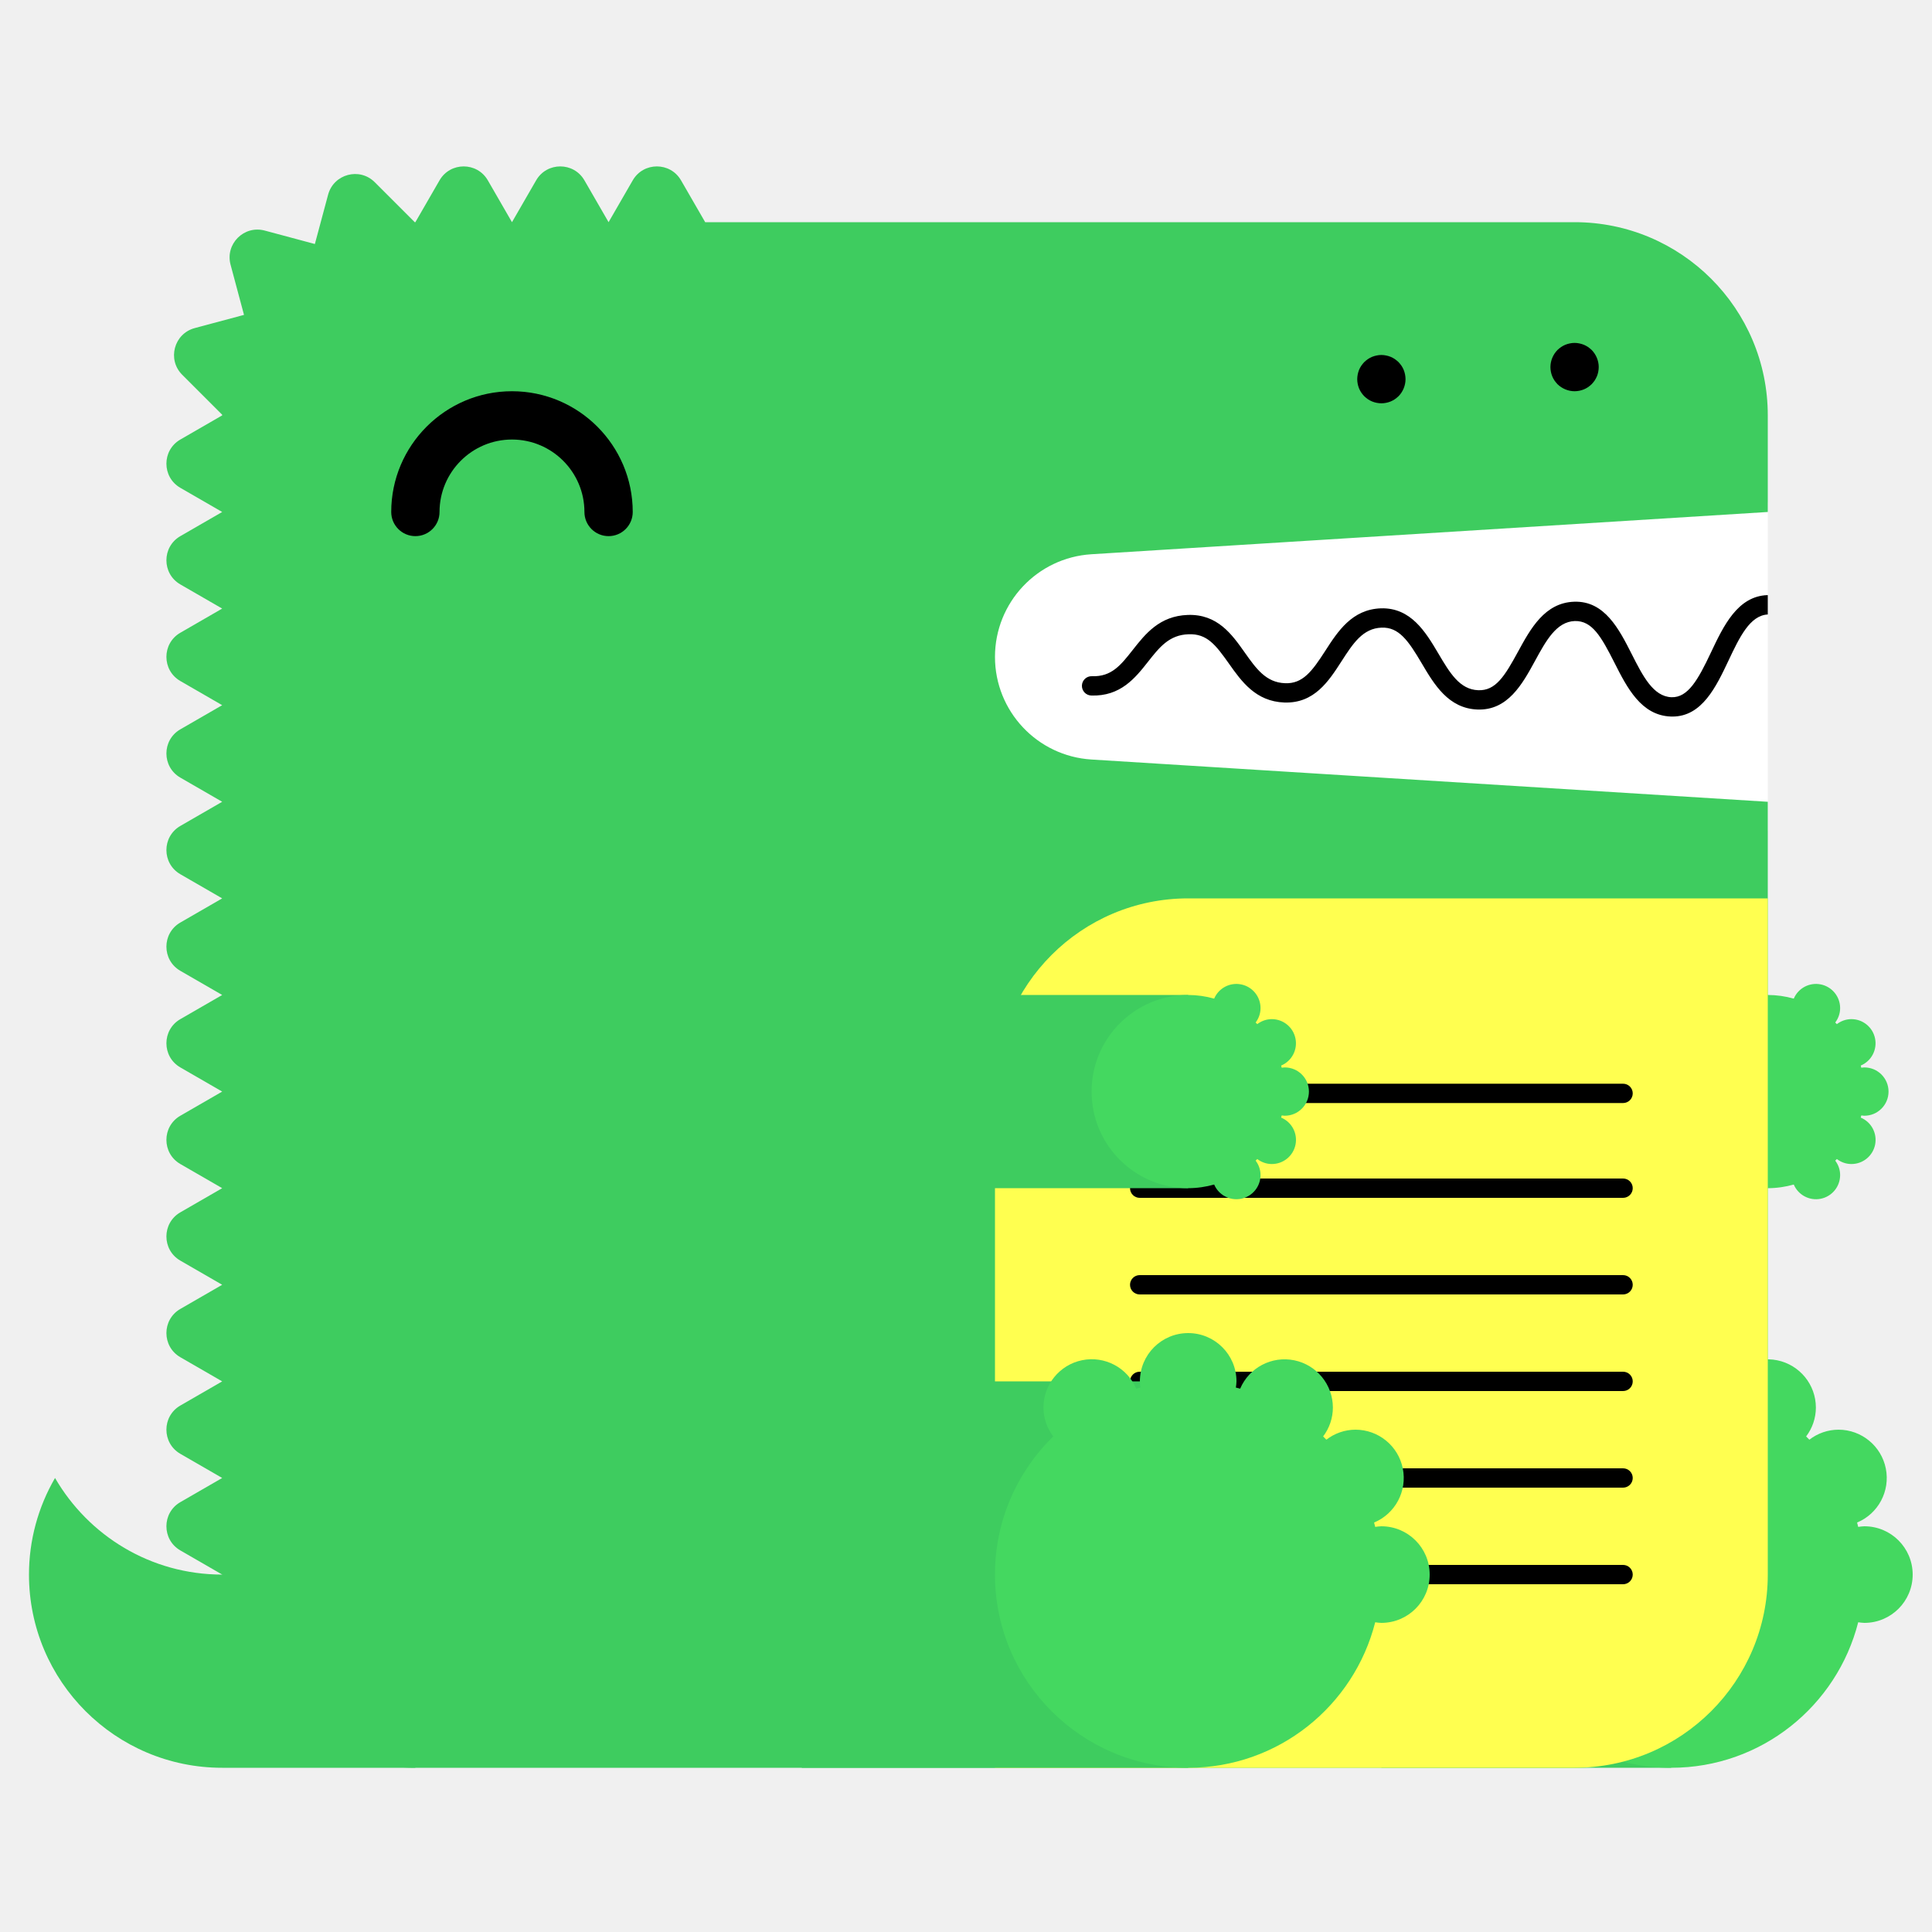
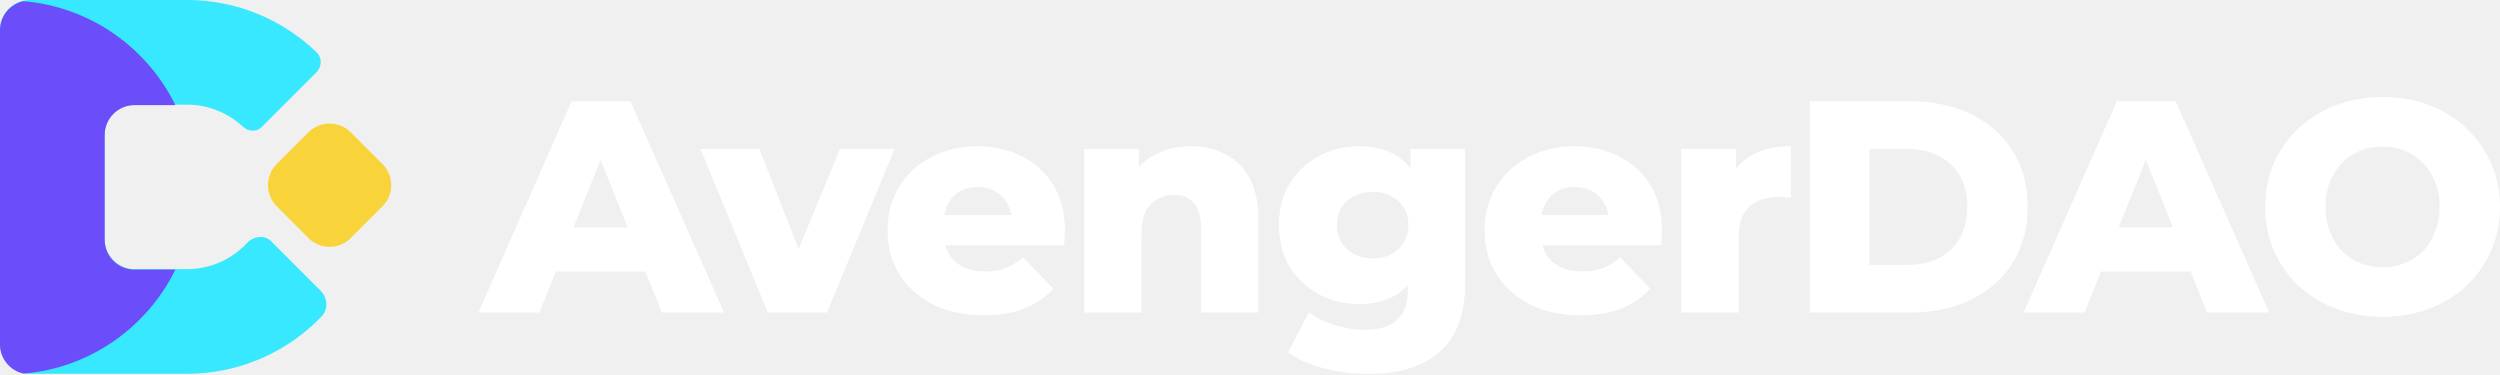
- <svg xmlns="http://www.w3.org/2000/svg" width="200" height="200" viewBox="0 0 200 200">
-   <g fill="none" fill-rule="evenodd">
-     <path fill="#FFF" d="M99 52h84v34H99z" />
-     <path d="M23 163c-7.398 0-13.843-4.027-17.303-10A19.886 19.886 0 0 0 3 163c0 11.046 8.954 20 20 20h20v-20H23z" fill="#3ECC5F" />
-     <path d="M112.98 57.376L183 53V43c0-11.046-8.954-20-20-20H73l-2.5-4.33c-1.112-1.925-3.889-1.925-5 0L63 23l-2.5-4.33c-1.111-1.925-3.889-1.925-5 0L53 23l-2.5-4.33c-1.111-1.925-3.889-1.925-5 0L43 23c-.022 0-.042.003-.065.003l-4.142-4.141c-1.57-1.571-4.252-.853-4.828 1.294l-1.369 5.104-5.192-1.392c-2.148-.575-4.111 1.389-3.535 3.536l1.39 5.193-5.102 1.367c-2.148.576-2.867 3.259-1.296 4.83l4.142 4.142c0 .021-.003.042-.003.064l-4.33 2.5c-1.925 1.111-1.925 3.889 0 5L23 53l-4.33 2.5c-1.925 1.111-1.925 3.889 0 5L23 63l-4.33 2.5c-1.925 1.111-1.925 3.889 0 5L23 73l-4.33 2.5c-1.925 1.111-1.925 3.889 0 5L23 83l-4.33 2.5c-1.925 1.111-1.925 3.889 0 5L23 93l-4.33 2.5c-1.925 1.111-1.925 3.889 0 5L23 103l-4.33 2.5c-1.925 1.111-1.925 3.889 0 5L23 113l-4.33 2.5c-1.925 1.111-1.925 3.889 0 5L23 123l-4.33 2.5c-1.925 1.111-1.925 3.889 0 5L23 133l-4.33 2.5c-1.925 1.111-1.925 3.889 0 5L23 143l-4.33 2.5c-1.925 1.111-1.925 3.889 0 5L23 153l-4.33 2.5c-1.925 1.111-1.925 3.889 0 5L23 163c0 11.046 8.954 20 20 20h120c11.046 0 20-8.954 20-20V83l-70.02-4.376A10.645 10.645 0 0 1 103 68c0-5.621 4.37-10.273 9.98-10.624" fill="#3ECC5F" />
-     <path fill="#3ECC5F" d="M143 183h30v-40h-30z" />
-     <path d="M193 158c-.219 0-.428.037-.639.064-.038-.15-.074-.301-.116-.451A5 5 0 0 0 190.32 148a4.96 4.96 0 0 0-3.016 1.036 26.531 26.531 0 0 0-.335-.336 4.955 4.955 0 0 0 1.011-2.987 5 5 0 0 0-9.599-1.959c-.148-.042-.297-.077-.445-.115.027-.211.064-.42.064-.639a5 5 0 0 0-5-5 5 5 0 0 0-5 5c0 .219.037.428.064.639-.148.038-.297.073-.445.115a4.998 4.998 0 0 0-9.599 1.959c0 1.125.384 2.151 1.011 2.987-3.717 3.632-6.031 8.693-6.031 14.3 0 11.046 8.954 20 20 20 9.339 0 17.16-6.41 19.361-15.064.211.027.42.064.639.064a5 5 0 0 0 5-5 5 5 0 0 0-5-5" fill="#44D860" />
-     <path fill="#3ECC5F" d="M153 123h30v-20h-30z" />
-     <path d="M193 115.5a2.5 2.5 0 1 0 0-5c-.109 0-.214.019-.319.032-.02-.075-.037-.15-.058-.225a2.501 2.501 0 0 0-.963-4.807c-.569 0-1.088.197-1.508.518a6.653 6.653 0 0 0-.168-.168c.314-.417.506-.931.506-1.494a2.5 2.5 0 0 0-4.8-.979A9.987 9.987 0 0 0 183 103c-5.522 0-10 4.478-10 10s4.478 10 10 10c.934 0 1.833-.138 2.69-.377a2.5 2.5 0 0 0 4.8-.979c0-.563-.192-1.077-.506-1.494.057-.055.113-.111.168-.168.42.321.939.518 1.508.518a2.5 2.5 0 0 0 .963-4.807c.021-.074.038-.15.058-.225.105.013.21.032.319.032" fill="#44D860" />
-     <path d="M63 55.5a2.5 2.5 0 0 1-2.5-2.5c0-4.136-3.364-7.5-7.5-7.5s-7.5 3.364-7.5 7.5a2.5 2.5 0 1 1-5 0c0-6.893 5.607-12.5 12.5-12.5S65.5 46.107 65.5 53a2.5 2.5 0 0 1-2.5 2.5" fill="#000" />
-     <path d="M103 183h60c11.046 0 20-8.954 20-20V93h-60c-11.046 0-20 8.954-20 20v70z" fill="#FFFF50" />
-     <path d="M168.02 124h-50.04a1 1 0 1 1 0-2h50.04a1 1 0 1 1 0 2m0 20h-50.04a1 1 0 1 1 0-2h50.04a1 1 0 1 1 0 2m0 20h-50.04a1 1 0 1 1 0-2h50.04a1 1 0 1 1 0 2m0-49.814h-50.04a1 1 0 1 1 0-2h50.04a1 1 0 1 1 0 2m0 19.814h-50.04a1 1 0 1 1 0-2h50.04a1 1 0 1 1 0 2m0 20h-50.04a1 1 0 1 1 0-2h50.04a1 1 0 1 1 0 2M183 61.611c-.012 0-.022-.006-.034-.005-3.09.105-4.552 3.196-5.842 5.923-1.346 2.85-2.387 4.703-4.093 4.647-1.889-.068-2.969-2.202-4.113-4.46-1.314-2.594-2.814-5.536-5.963-5.426-3.046.104-4.513 2.794-5.807 5.167-1.377 2.528-2.314 4.065-4.121 3.994-1.927-.07-2.951-1.805-4.136-3.813-1.321-2.236-2.848-4.75-5.936-4.664-2.994.103-4.465 2.385-5.763 4.4-1.373 2.13-2.335 3.428-4.165 3.351-1.973-.07-2.992-1.51-4.171-3.177-1.324-1.873-2.816-3.993-5.895-3.89-2.928.1-4.399 1.97-5.696 3.618-1.232 1.564-2.194 2.802-4.229 2.724a1 1 0 0 0-.072 2c3.017.101 4.545-1.8 5.872-3.487 1.177-1.496 2.193-2.787 4.193-2.855 1.926-.082 2.829 1.115 4.195 3.045 1.297 1.834 2.769 3.914 5.731 4.021 3.103.104 4.596-2.215 5.918-4.267 1.182-1.834 2.202-3.417 4.15-3.484 1.793-.067 2.769 1.35 4.145 3.681 1.297 2.197 2.766 4.686 5.787 4.796 3.125.108 4.634-2.62 5.949-5.035 1.139-2.088 2.214-4.06 4.119-4.126 1.793-.042 2.728 1.595 4.111 4.33 1.292 2.553 2.757 5.445 5.825 5.556l.169.003c3.064 0 4.518-3.075 5.805-5.794 1.139-2.41 2.217-4.68 4.067-4.773v-2z" fill="#000" />
-     <path fill="#3ECC5F" d="M83 183h40v-40H83z" />
-     <path d="M143 158c-.219 0-.428.037-.639.064-.038-.15-.074-.301-.116-.451A5 5 0 0 0 140.32 148a4.96 4.96 0 0 0-3.016 1.036 26.531 26.531 0 0 0-.335-.336 4.955 4.955 0 0 0 1.011-2.987 5 5 0 0 0-9.599-1.959c-.148-.042-.297-.077-.445-.115.027-.211.064-.42.064-.639a5 5 0 0 0-5-5 5 5 0 0 0-5 5c0 .219.037.428.064.639-.148.038-.297.073-.445.115a4.998 4.998 0 0 0-9.599 1.959c0 1.125.384 2.151 1.011 2.987-3.717 3.632-6.031 8.693-6.031 14.3 0 11.046 8.954 20 20 20 9.339 0 17.16-6.41 19.361-15.064.211.027.42.064.639.064a5 5 0 0 0 5-5 5 5 0 0 0-5-5" fill="#44D860" />
-     <path fill="#3ECC5F" d="M83 123h40v-20H83z" />
-     <path d="M133 115.5a2.5 2.5 0 1 0 0-5c-.109 0-.214.019-.319.032-.02-.075-.037-.15-.058-.225a2.501 2.501 0 0 0-.963-4.807c-.569 0-1.088.197-1.508.518a6.653 6.653 0 0 0-.168-.168c.314-.417.506-.931.506-1.494a2.5 2.5 0 0 0-4.8-.979A9.987 9.987 0 0 0 123 103c-5.522 0-10 4.478-10 10s4.478 10 10 10c.934 0 1.833-.138 2.69-.377a2.5 2.5 0 0 0 4.8-.979c0-.563-.192-1.077-.506-1.494.057-.055.113-.111.168-.168.42.321.939.518 1.508.518a2.5 2.5 0 0 0 .963-4.807c.021-.074.038-.15.058-.225.105.013.21.032.319.032" fill="#44D860" />
-     <path d="M143 41.75c-.16 0-.33-.02-.49-.05a2.52 2.52 0 0 1-.47-.14c-.15-.06-.29-.14-.431-.23-.13-.09-.259-.2-.38-.31-.109-.12-.219-.24-.309-.38s-.17-.28-.231-.43a2.619 2.619 0 0 1-.189-.96c0-.16.02-.33.05-.49.03-.16.08-.31.139-.47.061-.15.141-.29.231-.43.09-.13.2-.26.309-.38.121-.11.25-.22.38-.31.141-.09.281-.17.431-.23.149-.06.31-.11.47-.14.32-.07.65-.07.98 0 .159.03.32.08.47.14.149.06.29.14.43.23.13.09.259.2.38.31.11.12.22.25.31.38.09.14.17.28.23.43.06.16.11.31.14.47.029.16.05.33.05.49 0 .66-.271 1.31-.73 1.77-.121.11-.25.22-.38.31-.14.09-.281.17-.43.23a2.565 2.565 0 0 1-.96.19m20-1.25c-.66 0-1.3-.27-1.771-.73a3.802 3.802 0 0 1-.309-.38c-.09-.14-.17-.28-.231-.43a2.619 2.619 0 0 1-.189-.96c0-.66.27-1.3.729-1.77.121-.11.25-.22.38-.31.141-.09.281-.17.431-.23.149-.06.31-.11.47-.14.32-.07.66-.07.98 0 .159.03.32.08.47.14.149.06.29.14.43.23.13.09.259.2.38.31.459.47.73 1.11.73 1.77 0 .16-.021.33-.05.49-.03.16-.08.32-.14.47-.07.15-.14.29-.23.43-.09.13-.2.26-.31.38-.121.11-.25.22-.38.31-.14.09-.281.17-.43.23a2.565 2.565 0 0 1-.96.19" fill="#000" />
-   </g>
+ <svg xmlns="http://www.w3.org/2000/svg" width="287" height="43" viewBox="0 0 287 43" fill="none">
+   <path fill-rule="evenodd" clip-rule="evenodd" d="M15.448 12.015L21.456 12.015C23.944 12.015 26.207 12.978 27.893 14.55C28.494 15.11 29.45 15.18 30.03 14.599L36.324 8.305C36.963 7.666 36.997 6.635 36.346 6.008C32.488 2.288 27.239 0 21.456 0L3.433 0C1.537 0 0 1.537 0 3.433L0 39.48C0 41.376 1.537 42.913 3.433 42.913H21.456C27.523 42.913 33.002 40.395 36.905 36.346C37.711 35.511 37.628 34.195 36.807 33.374L31.126 27.693C30.368 26.935 29.094 27.109 28.363 27.893C26.639 29.741 24.183 30.897 21.456 30.897H15.448C13.553 30.897 12.015 29.36 12.015 27.464L12.015 15.448C12.015 13.553 13.553 12.015 15.448 12.015Z" fill="#38E8FE" />
+   <path fill-rule="evenodd" clip-rule="evenodd" d="M20.131 12.071L15.448 12.071C13.553 12.071 12.015 13.608 12.015 15.504L12.015 27.52C12.015 29.416 13.553 30.953 15.448 30.953H20.131C16.895 37.547 10.374 42.237 2.702 42.89C1.157 42.555 0 41.18 0 39.535L0 3.488C0 1.843 1.157 0.469 2.702 0.134C10.374 0.786 16.895 5.476 20.131 12.071Z" fill="#6B4DFA" />
+   <rect x="46.334" y="21.259" width="12.015" height="12.015" rx="3.433" transform="rotate(135 46.334 21.2593)" fill="#F8D33A" />
+   <path d="M54.916 35.88L65.622 11.627H72.378L83.118 35.88H75.981L67.597 14.988H70.299L61.915 35.88H54.916ZM60.771 31.168L62.538 26.109H74.387L76.154 31.168H60.771Z" fill="white" />
+   <path d="M88.143 35.88L80.417 17.101H87.173L93.34 32.796H89.945L96.423 17.101H102.694L94.934 35.88H88.143Z" fill="white" />
+   <path d="M112.903 36.191C110.686 36.191 108.746 35.776 107.083 34.944C105.443 34.089 104.161 32.934 103.237 31.479C102.336 30.001 101.886 28.326 101.886 26.456C101.886 24.585 102.325 22.922 103.202 21.466C104.103 19.988 105.339 18.845 106.91 18.037C108.48 17.205 110.247 16.789 112.21 16.789C114.058 16.789 115.744 17.17 117.269 17.933C118.793 18.672 120.006 19.769 120.907 21.224C121.808 22.679 122.258 24.446 122.258 26.525C122.258 26.756 122.246 27.021 122.223 27.322C122.2 27.622 122.177 27.899 122.154 28.153H107.291V24.689H118.655L116.16 25.659C116.183 24.804 116.022 24.065 115.675 23.441C115.352 22.818 114.89 22.333 114.289 21.986C113.712 21.64 113.03 21.466 112.245 21.466C111.46 21.466 110.767 21.64 110.166 21.986C109.589 22.333 109.138 22.829 108.815 23.476C108.492 24.1 108.33 24.839 108.33 25.693V26.698C108.33 27.622 108.515 28.419 108.884 29.089C109.277 29.759 109.831 30.278 110.547 30.648C111.263 30.994 112.118 31.168 113.111 31.168C114.035 31.168 114.82 31.041 115.467 30.786C116.137 30.509 116.795 30.093 117.442 29.539L120.907 33.142C120.006 34.136 118.897 34.898 117.581 35.429C116.264 35.937 114.705 36.191 112.903 36.191Z" fill="white" />
+   <path d="M136.698 16.789C138.153 16.789 139.47 17.09 140.648 17.69C141.826 18.267 142.75 19.168 143.42 20.392C144.113 21.617 144.459 23.199 144.459 25.139V35.88H137.876V26.213C137.876 24.873 137.599 23.903 137.045 23.303C136.514 22.679 135.763 22.367 134.793 22.367C134.1 22.367 133.465 22.529 132.887 22.852C132.31 23.153 131.859 23.626 131.536 24.273C131.213 24.92 131.051 25.763 131.051 26.802V35.88H124.468V17.101H130.739V22.437L129.526 20.878C130.243 19.515 131.224 18.498 132.471 17.829C133.719 17.136 135.128 16.789 136.698 16.789Z" fill="white" />
+   <path d="M157.185 42.913C155.384 42.913 153.663 42.705 152.023 42.289C150.406 41.873 149.02 41.261 147.865 40.453L150.256 35.845C151.041 36.468 152.011 36.953 153.166 37.3C154.344 37.669 155.488 37.854 156.596 37.854C158.375 37.854 159.657 37.462 160.442 36.676C161.227 35.914 161.62 34.794 161.62 33.316V31.098L161.967 25.832L161.932 20.531V17.101H168.203V32.45C168.203 36.007 167.244 38.64 165.327 40.349C163.41 42.058 160.696 42.913 157.185 42.913ZM156.042 34.909C154.379 34.909 152.843 34.54 151.434 33.801C150.048 33.038 148.928 31.988 148.073 30.648C147.242 29.285 146.826 27.68 146.826 25.832C146.826 23.984 147.242 22.39 148.073 21.051C148.928 19.688 150.048 18.637 151.434 17.898C152.843 17.159 154.379 16.789 156.042 16.789C157.636 16.789 158.998 17.113 160.13 17.759C161.262 18.383 162.117 19.365 162.694 20.704C163.295 22.044 163.595 23.753 163.595 25.832C163.595 27.911 163.295 29.62 162.694 30.96C162.117 32.299 161.262 33.292 160.13 33.939C158.998 34.586 157.636 34.909 156.042 34.909ZM157.601 29.678C158.386 29.678 159.079 29.516 159.68 29.193C160.304 28.869 160.789 28.419 161.135 27.841C161.505 27.264 161.689 26.594 161.689 25.832C161.689 25.07 161.505 24.4 161.135 23.823C160.789 23.245 160.304 22.806 159.68 22.506C159.079 22.183 158.386 22.021 157.601 22.021C156.816 22.021 156.111 22.183 155.488 22.506C154.864 22.806 154.367 23.245 153.998 23.823C153.651 24.4 153.478 25.07 153.478 25.832C153.478 26.594 153.651 27.264 153.998 27.841C154.367 28.419 154.864 28.869 155.488 29.193C156.111 29.516 156.816 29.678 157.601 29.678Z" fill="white" />
+   <path d="M181.447 36.191C179.23 36.191 177.29 35.776 175.627 34.944C173.987 34.089 172.705 32.934 171.781 31.479C170.88 30.001 170.43 28.326 170.43 26.456C170.43 24.585 170.868 22.922 171.746 21.466C172.647 19.988 173.883 18.845 175.453 18.037C177.024 17.205 178.791 16.789 180.754 16.789C182.602 16.789 184.288 17.17 185.813 17.933C187.337 18.672 188.55 19.769 189.451 21.224C190.351 22.679 190.802 24.446 190.802 26.525C190.802 26.756 190.79 27.021 190.767 27.322C190.744 27.622 190.721 27.899 190.698 28.153H175.834V24.689H187.199L184.704 25.659C184.727 24.804 184.565 24.065 184.219 23.441C183.896 22.818 183.434 22.333 182.833 21.986C182.256 21.64 181.574 21.466 180.789 21.466C180.004 21.466 179.311 21.64 178.71 21.986C178.133 22.333 177.682 22.829 177.359 23.476C177.036 24.1 176.874 24.839 176.874 25.693V26.698C176.874 27.622 177.059 28.419 177.428 29.089C177.821 29.759 178.375 30.278 179.091 30.648C179.807 30.994 180.662 31.168 181.655 31.168C182.579 31.168 183.364 31.041 184.011 30.786C184.681 30.509 185.339 30.093 185.986 29.539L189.451 33.142C188.55 34.136 187.441 34.898 186.124 35.429C184.808 35.937 183.249 36.191 181.447 36.191Z" fill="white" />
+   <path d="M193.012 35.88V17.101H199.283V22.575L198.347 21.016C198.902 19.607 199.803 18.556 201.05 17.863C202.297 17.147 203.81 16.789 205.589 16.789V22.714C205.288 22.668 205.023 22.645 204.792 22.645C204.584 22.621 204.353 22.61 204.099 22.61C202.759 22.61 201.674 22.979 200.842 23.718C200.011 24.435 199.595 25.613 199.595 27.253V35.88H193.012Z" fill="white" />
+   <path d="M207.758 35.88V11.627H219.226C221.905 11.627 224.261 12.123 226.294 13.117C228.327 14.11 229.909 15.507 231.041 17.309C232.195 19.11 232.773 21.259 232.773 23.753C232.773 26.225 232.195 28.373 231.041 30.197C229.909 31.999 228.327 33.397 226.294 34.39C224.261 35.383 221.905 35.88 219.226 35.88H207.758ZM214.618 30.405H218.949C220.335 30.405 221.536 30.151 222.552 29.643C223.592 29.112 224.4 28.35 224.977 27.356C225.555 26.34 225.844 25.139 225.844 23.753C225.844 22.344 225.555 21.143 224.977 20.15C224.4 19.157 223.592 18.406 222.552 17.898C221.536 17.367 220.335 17.101 218.949 17.101H214.618V30.405Z" fill="white" />
+   <path d="M232.309 35.88L243.014 11.627H249.77L260.511 35.88H253.374L244.989 14.988H247.692L239.307 35.88H232.309ZM238.164 31.168L239.931 26.109H251.78L253.547 31.168H238.164Z" fill="white" />
+   <path d="M273.523 36.364C271.582 36.364 269.792 36.053 268.152 35.429C266.512 34.805 265.08 33.928 263.856 32.796C262.655 31.641 261.72 30.301 261.05 28.777C260.38 27.253 260.045 25.578 260.045 23.753C260.045 21.928 260.38 20.254 261.05 18.729C261.72 17.205 262.655 15.877 263.856 14.745C265.08 13.59 266.512 12.701 268.152 12.077C269.792 11.454 271.582 11.142 273.523 11.142C275.486 11.142 277.276 11.454 278.893 12.077C280.533 12.701 281.953 13.59 283.154 14.745C284.355 15.877 285.291 17.205 285.961 18.729C286.654 20.254 287 21.928 287 23.753C287 25.578 286.654 27.264 285.961 28.812C285.291 30.336 284.355 31.664 283.154 32.796C281.953 33.928 280.533 34.805 278.893 35.429C277.276 36.053 275.486 36.364 273.523 36.364ZM273.523 30.683C274.446 30.683 275.301 30.521 276.086 30.197C276.895 29.874 277.588 29.412 278.165 28.812C278.766 28.188 279.228 27.449 279.551 26.594C279.898 25.74 280.071 24.793 280.071 23.753C280.071 22.691 279.898 21.744 279.551 20.912C279.228 20.058 278.766 19.33 278.165 18.729C277.588 18.106 276.895 17.632 276.086 17.309C275.301 16.986 274.446 16.824 273.523 16.824C272.599 16.824 271.733 16.986 270.924 17.309C270.139 17.632 269.446 18.106 268.845 18.729C268.268 19.33 267.806 20.058 267.459 20.912C267.136 21.744 266.974 22.691 266.974 23.753C266.974 24.793 267.136 25.74 267.459 26.594C267.806 27.449 268.268 28.188 268.845 28.812C269.446 29.412 270.139 29.874 270.924 30.197C271.733 30.521 272.599 30.683 273.523 30.683Z" fill="white" />
</svg>
